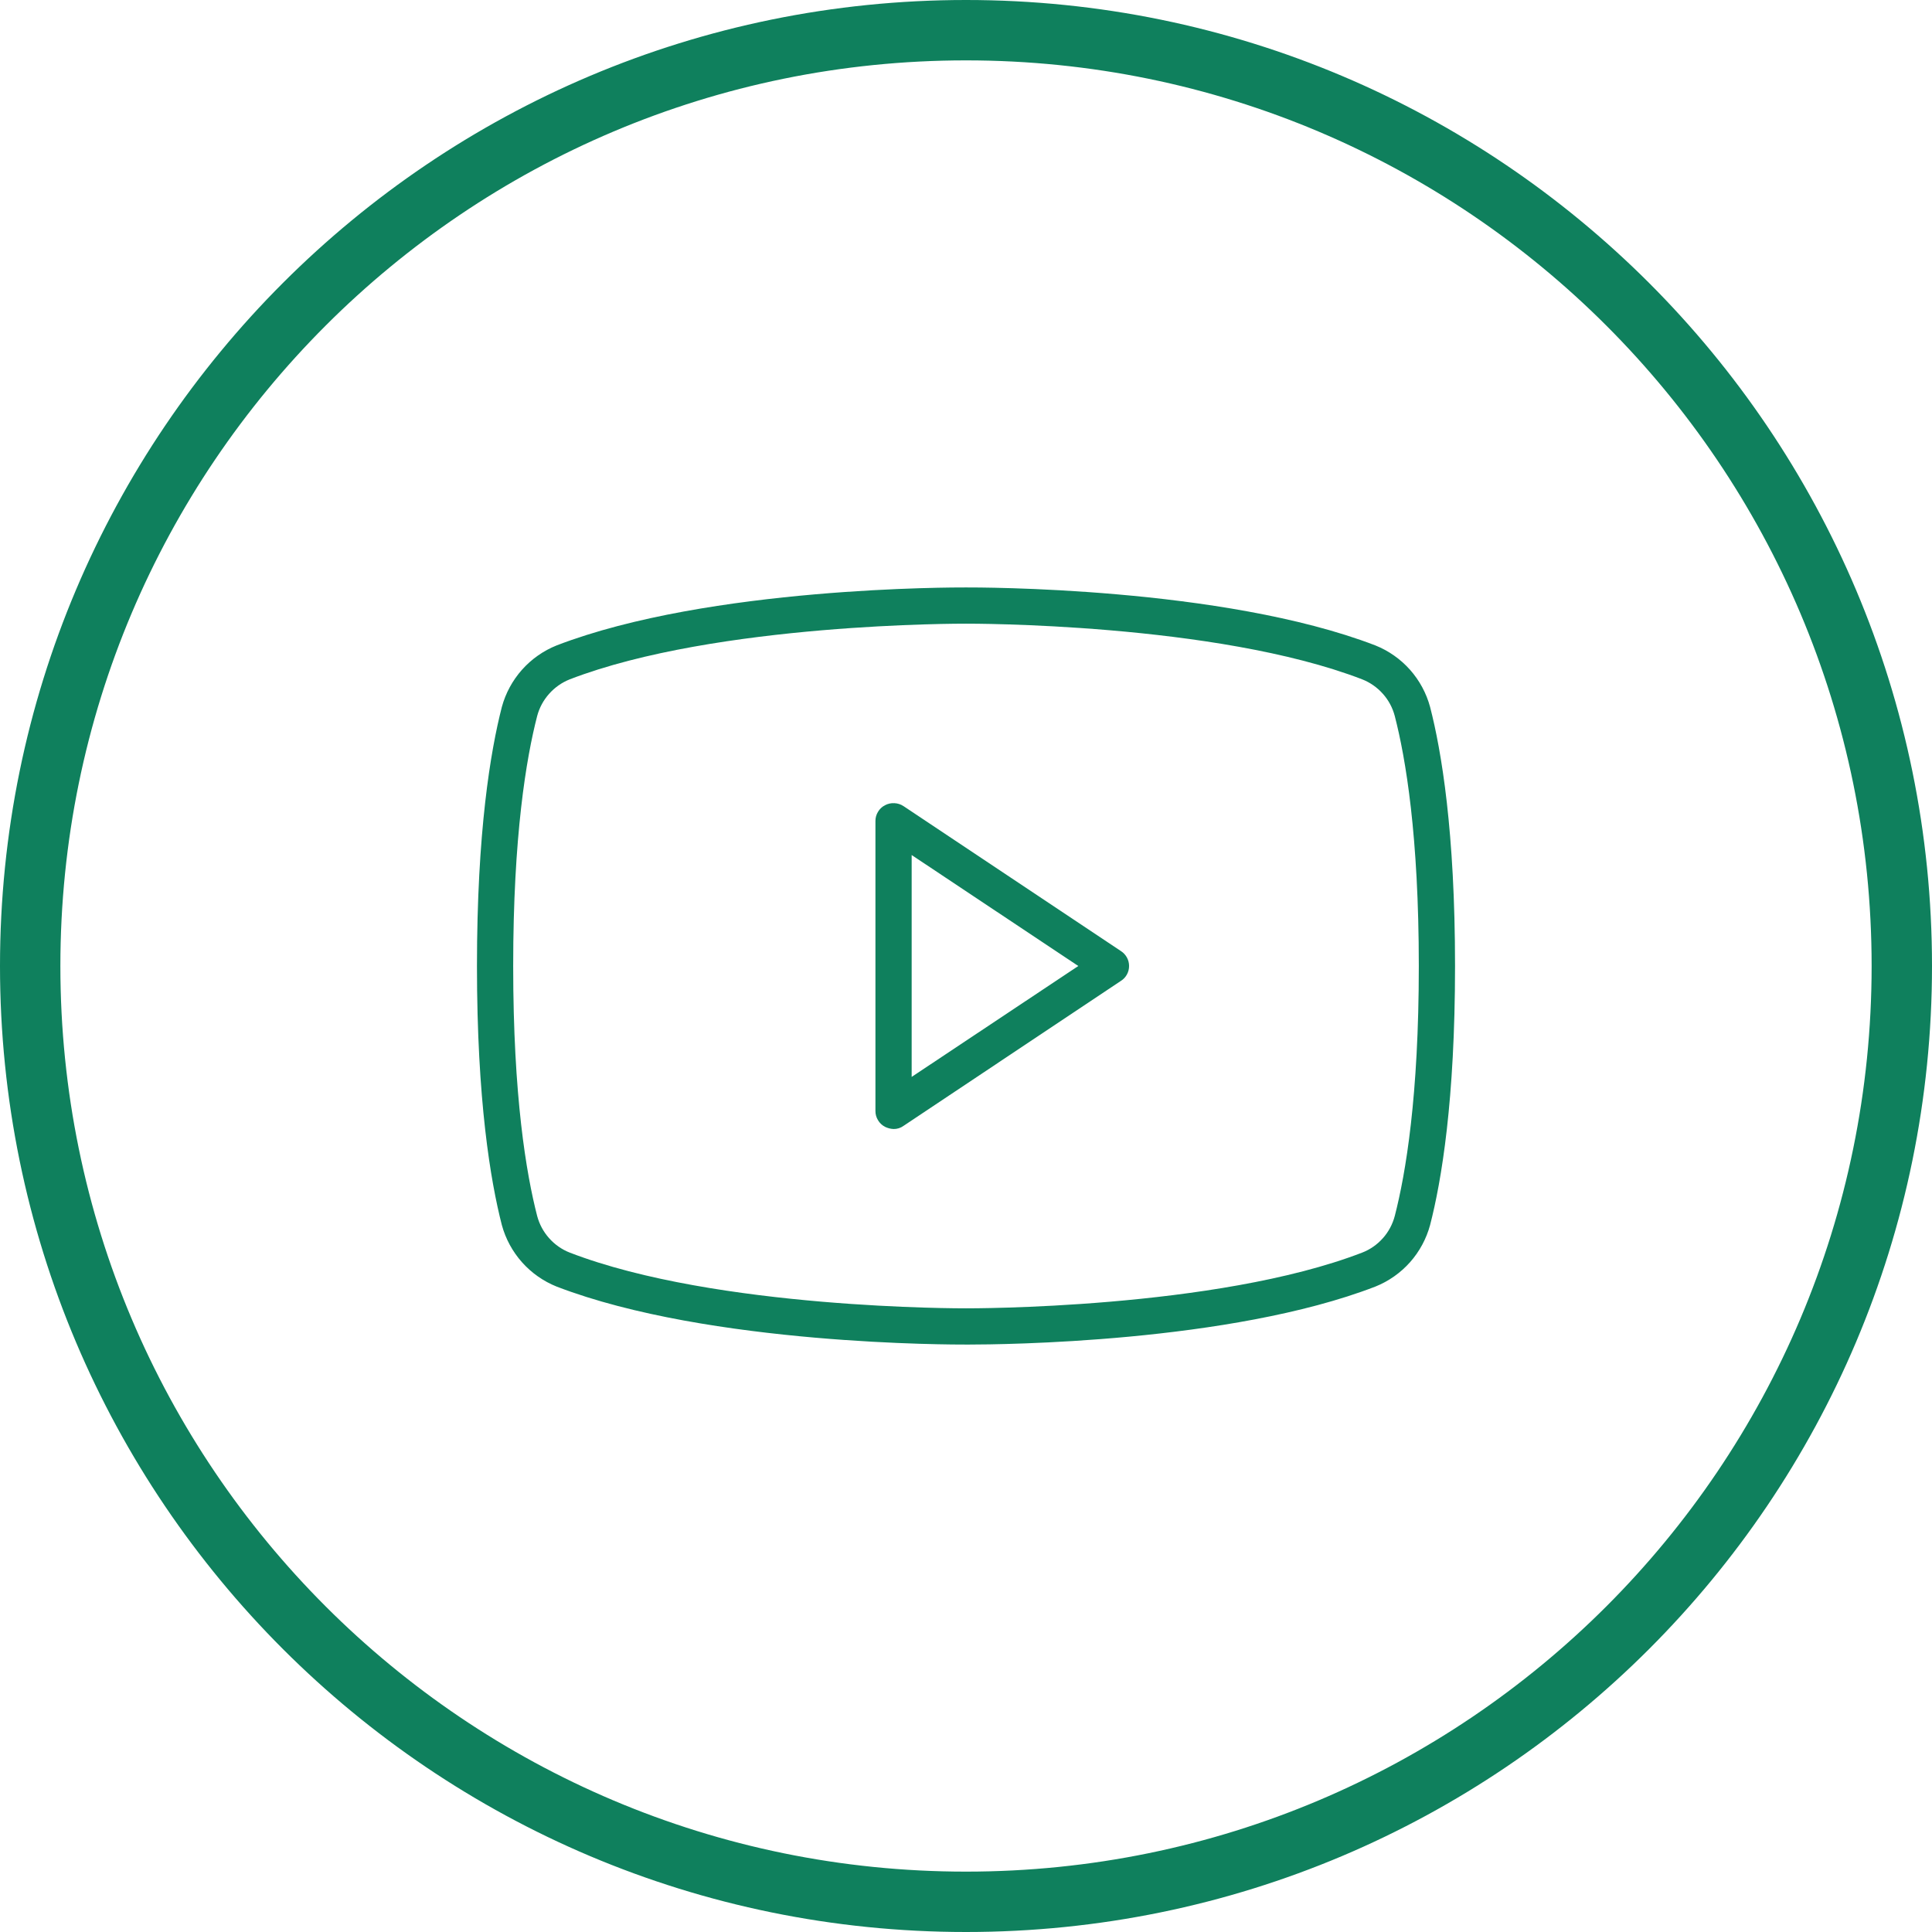
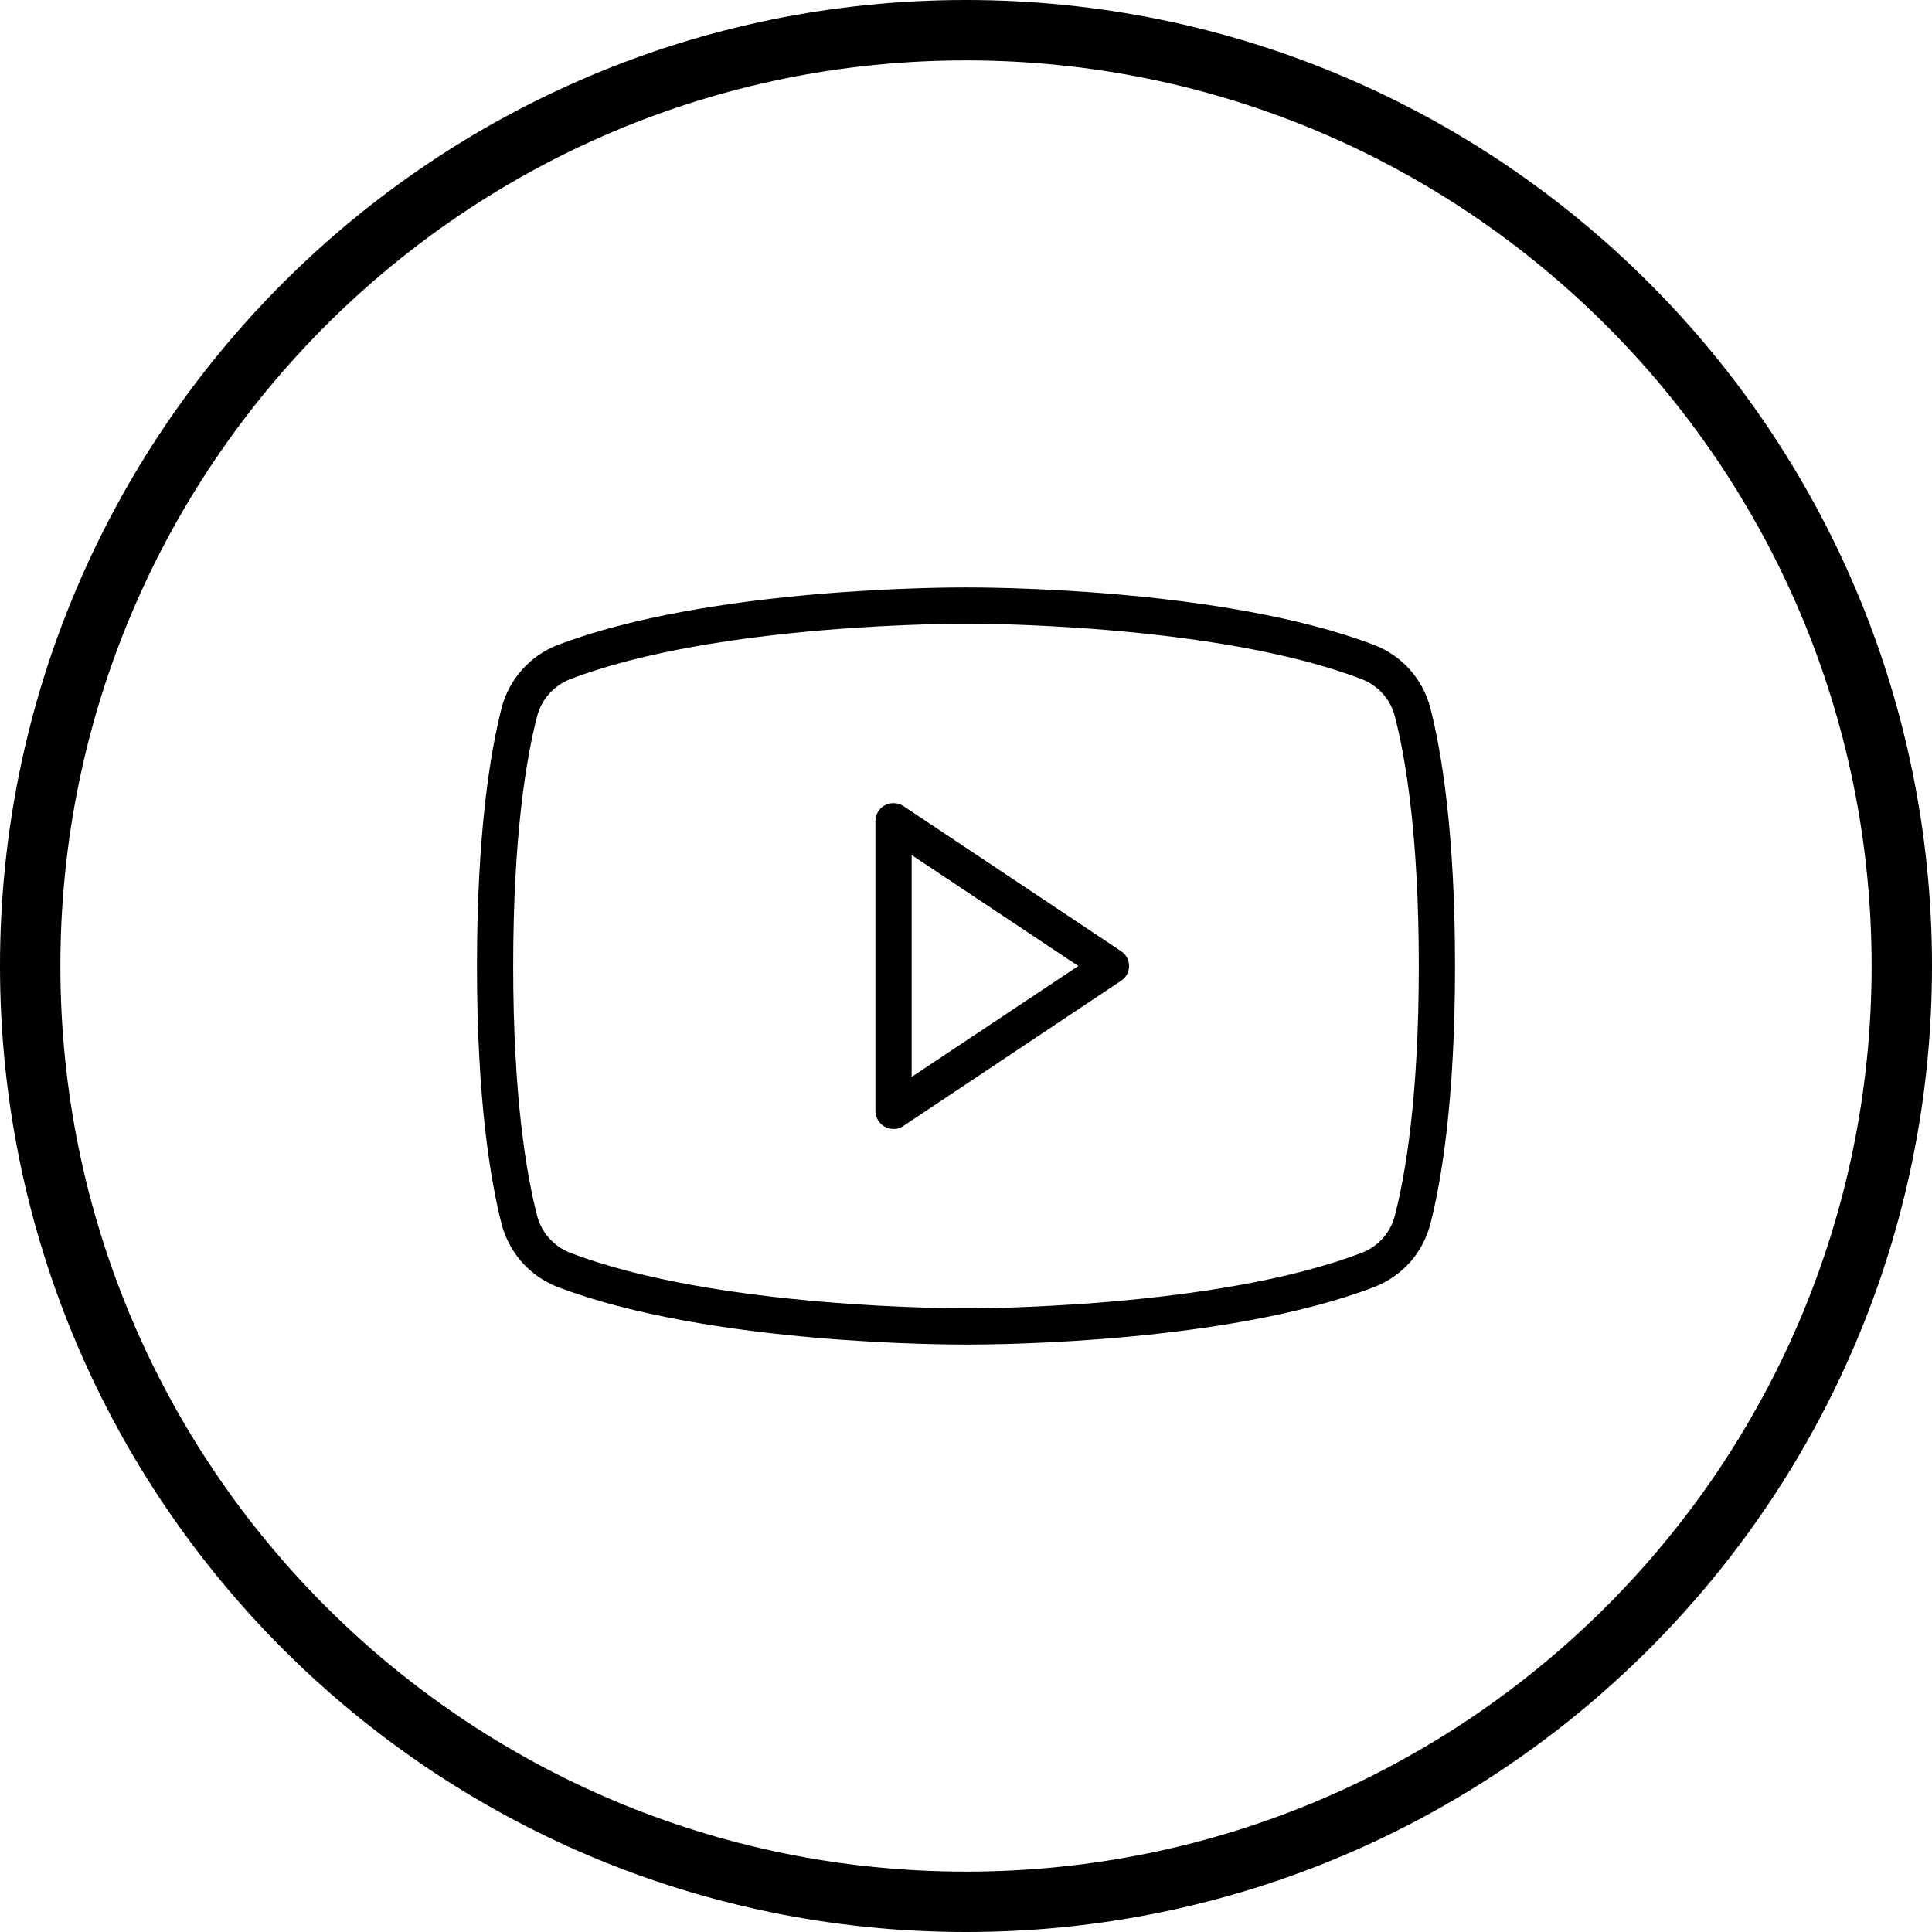
<svg xmlns="http://www.w3.org/2000/svg" width="32" height="32" viewBox="0 0 32 32" fill="none">
-   <circle cx="16" cy="16" r="15.5" stroke="#0F805D" />
-   <path d="M18.565 15.752L14.965 13.352C14.92 13.322 14.867 13.305 14.813 13.303C14.759 13.3 14.705 13.312 14.657 13.338C14.61 13.362 14.569 13.4 14.542 13.447C14.514 13.493 14.499 13.546 14.5 13.6V18.4C14.499 18.454 14.514 18.507 14.542 18.553C14.569 18.6 14.61 18.638 14.657 18.663C14.702 18.685 14.75 18.698 14.8 18.7C14.859 18.701 14.917 18.683 14.965 18.648L18.565 16.247C18.607 16.221 18.641 16.185 18.665 16.141C18.689 16.098 18.701 16.049 18.701 16C18.701 15.951 18.689 15.902 18.665 15.859C18.641 15.815 18.607 15.779 18.565 15.752ZM15.1 17.837V14.162L17.86 16L15.1 17.837ZM23.687 11.71C23.625 11.481 23.511 11.27 23.354 11.093C23.196 10.916 23 10.778 22.78 10.69C20.245 9.715 16.172 9.73 16 9.73C15.827 9.73 11.755 9.715 9.22 10.69C9 10.778 8.804 10.916 8.646 11.093C8.489 11.27 8.374 11.481 8.312 11.71C8.125 12.438 7.9 13.773 7.9 16C7.9 18.227 8.125 19.562 8.312 20.29C8.374 20.519 8.489 20.73 8.646 20.907C8.804 21.084 9 21.222 9.22 21.31C11.755 22.285 15.827 22.27 16 22.27H16.052C16.57 22.27 20.372 22.24 22.78 21.31C23 21.222 23.196 21.084 23.354 20.907C23.511 20.73 23.625 20.519 23.687 20.29C23.875 19.562 24.1 18.227 24.1 16C24.1 13.773 23.875 12.438 23.687 11.71ZM23.102 20.14C23.066 20.276 22.999 20.403 22.905 20.508C22.811 20.614 22.694 20.696 22.562 20.747C20.132 21.685 16.045 21.67 16 21.67C15.955 21.67 11.867 21.685 9.437 20.747C9.306 20.696 9.189 20.614 9.095 20.508C9.001 20.403 8.933 20.276 8.897 20.14C8.717 19.442 8.5 18.16 8.5 16C8.5 13.84 8.717 12.557 8.897 11.86C8.933 11.723 9.001 11.597 9.095 11.492C9.189 11.386 9.306 11.304 9.437 11.252C11.867 10.315 15.955 10.33 16 10.33C16.045 10.33 20.132 10.315 22.562 11.252C22.694 11.304 22.811 11.386 22.905 11.492C22.999 11.597 23.066 11.723 23.102 11.86C23.282 12.557 23.5 13.84 23.5 16C23.5 18.16 23.282 19.442 23.102 20.14Z" fill="#0F805D" />
+   <circle cx="16" cy="16" r="15.5" stroke="currentColor" />
+   <path d="M18.565 15.752L14.965 13.352C14.92 13.322 14.867 13.305 14.813 13.303C14.759 13.3 14.705 13.312 14.657 13.338C14.61 13.362 14.569 13.4 14.542 13.447C14.514 13.493 14.499 13.546 14.5 13.6V18.4C14.499 18.454 14.514 18.507 14.542 18.553C14.569 18.6 14.61 18.638 14.657 18.663C14.702 18.685 14.75 18.698 14.8 18.7C14.859 18.701 14.917 18.683 14.965 18.648L18.565 16.247C18.607 16.221 18.641 16.185 18.665 16.141C18.689 16.098 18.701 16.049 18.701 16C18.701 15.951 18.689 15.902 18.665 15.859C18.641 15.815 18.607 15.779 18.565 15.752ZM15.1 17.837V14.162L17.86 16L15.1 17.837ZM23.687 11.71C23.625 11.481 23.511 11.27 23.354 11.093C23.196 10.916 23 10.778 22.78 10.69C20.245 9.715 16.172 9.73 16 9.73C15.827 9.73 11.755 9.715 9.22 10.69C9 10.778 8.804 10.916 8.646 11.093C8.489 11.27 8.374 11.481 8.312 11.71C8.125 12.438 7.9 13.773 7.9 16C7.9 18.227 8.125 19.562 8.312 20.29C8.374 20.519 8.489 20.73 8.646 20.907C8.804 21.084 9 21.222 9.22 21.31C11.755 22.285 15.827 22.27 16 22.27H16.052C16.57 22.27 20.372 22.24 22.78 21.31C23 21.222 23.196 21.084 23.354 20.907C23.511 20.73 23.625 20.519 23.687 20.29C23.875 19.562 24.1 18.227 24.1 16C24.1 13.773 23.875 12.438 23.687 11.71ZM23.102 20.14C23.066 20.276 22.999 20.403 22.905 20.508C22.811 20.614 22.694 20.696 22.562 20.747C20.132 21.685 16.045 21.67 16 21.67C15.955 21.67 11.867 21.685 9.437 20.747C9.306 20.696 9.189 20.614 9.095 20.508C9.001 20.403 8.933 20.276 8.897 20.14C8.717 19.442 8.5 18.16 8.5 16C8.5 13.84 8.717 12.557 8.897 11.86C8.933 11.723 9.001 11.597 9.095 11.492C9.189 11.386 9.306 11.304 9.437 11.252C11.867 10.315 15.955 10.33 16 10.33C16.045 10.33 20.132 10.315 22.562 11.252C22.694 11.304 22.811 11.386 22.905 11.492C22.999 11.597 23.066 11.723 23.102 11.86C23.282 12.557 23.5 13.84 23.5 16C23.5 18.16 23.282 19.442 23.102 20.14Z" fill="currentColor" />
</svg>
